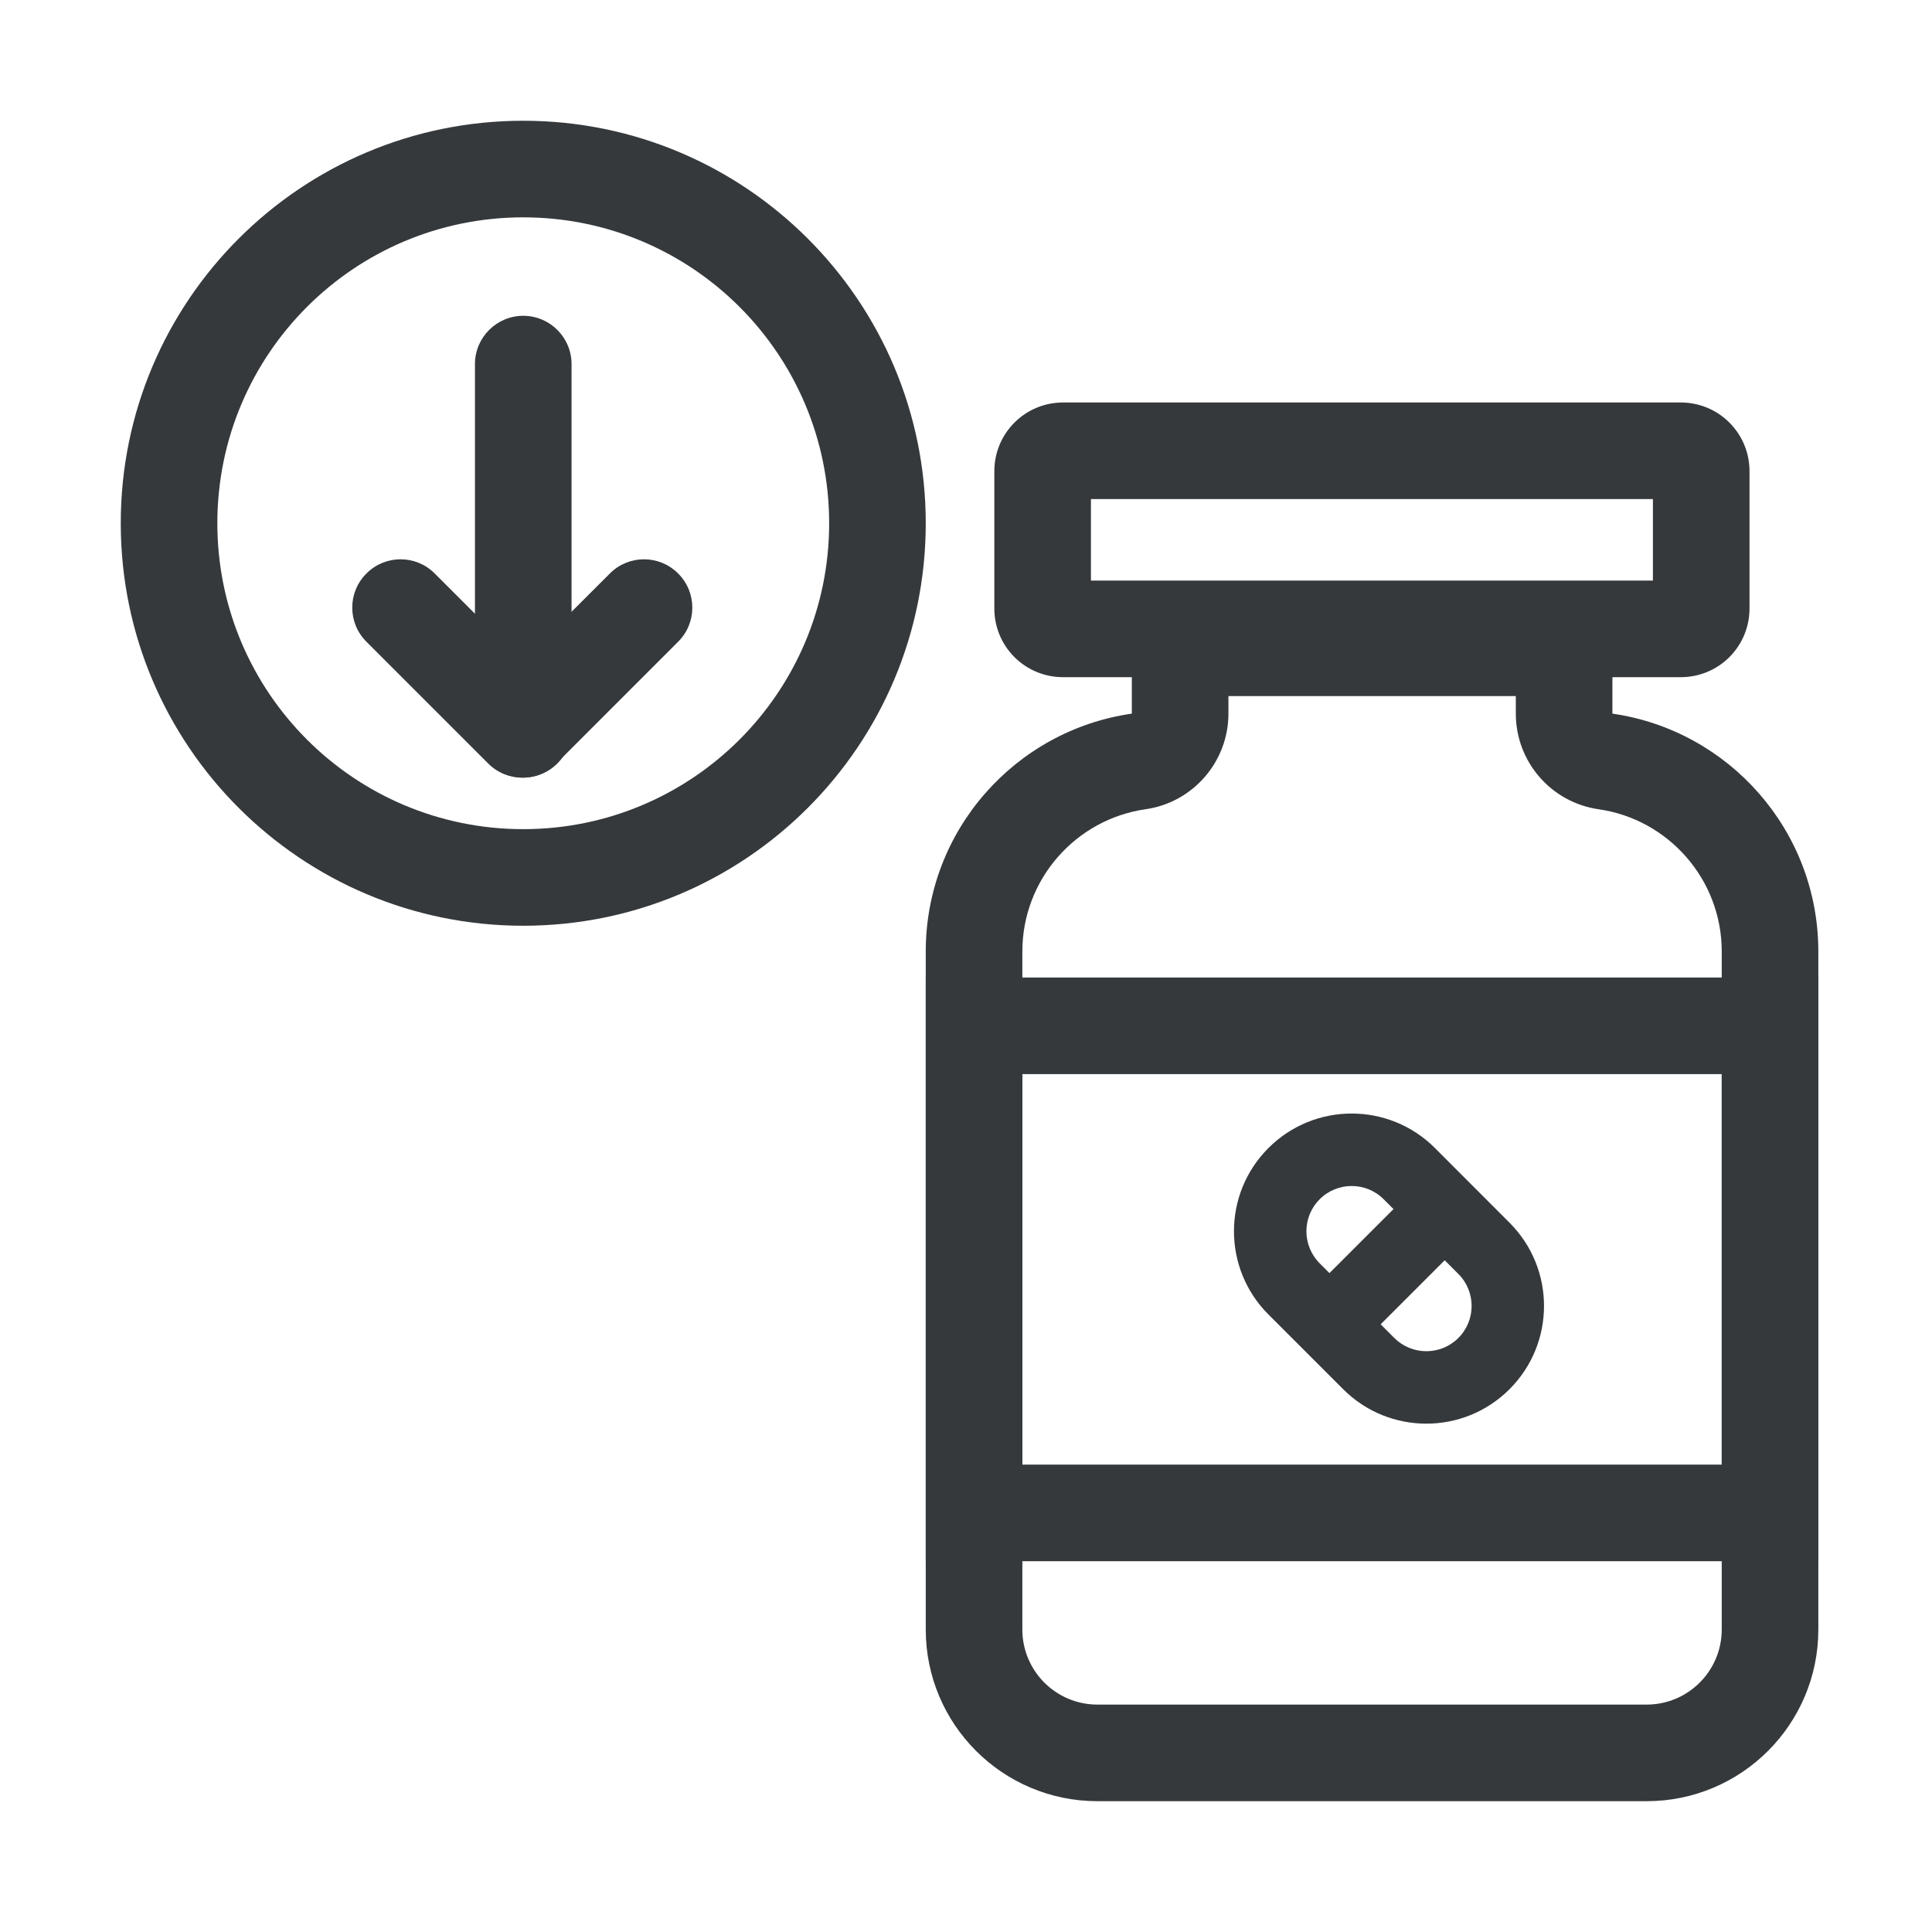
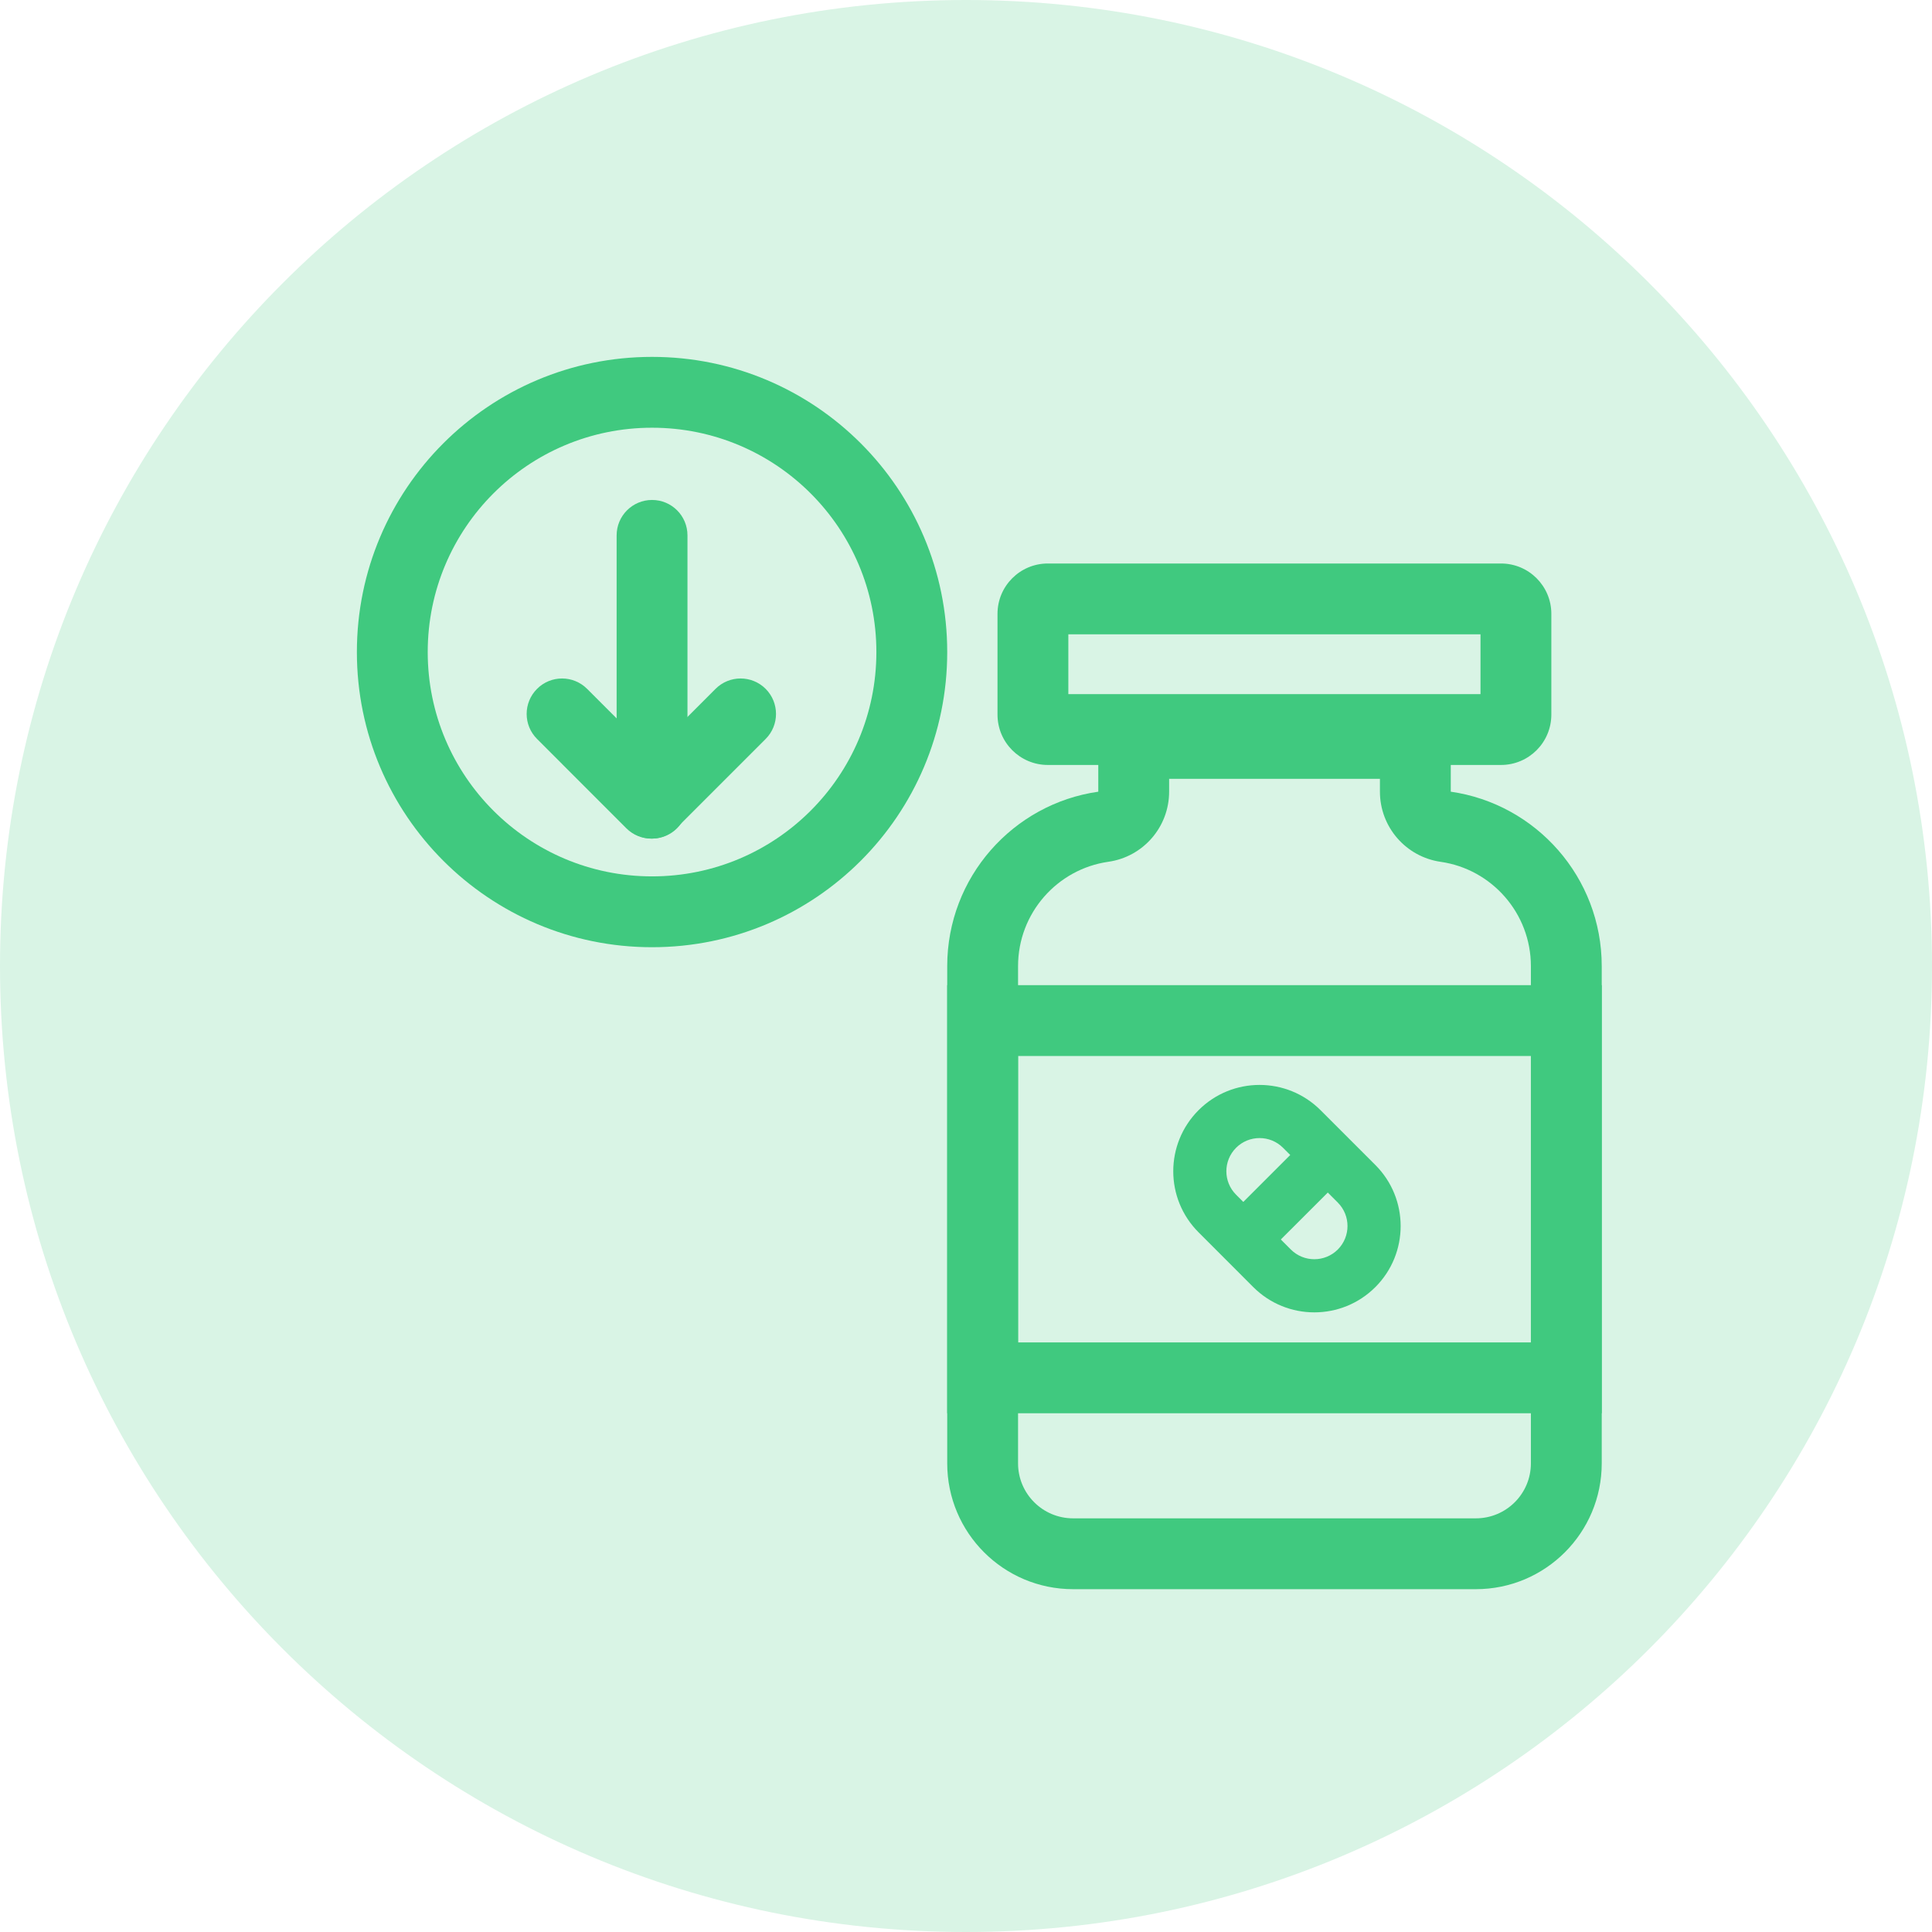
- <svg xmlns="http://www.w3.org/2000/svg" width="24" height="24" viewBox="0 0 24 24" fill="none">
-   <path fill-rule="evenodd" clip-rule="evenodd" d="M8.424 7.124C8.19 6.889 7.81 6.889 7.576 7.124L6.488 8.211L5.4 7.124C5.166 6.889 4.786 6.889 4.552 7.124C4.317 7.358 4.317 7.738 4.552 7.972L6.064 9.484C6.298 9.719 6.678 9.719 6.912 9.484L8.424 7.972C8.659 7.738 8.659 7.358 8.424 7.124Z" fill="#36393C" />
-   <path fill-rule="evenodd" clip-rule="evenodd" d="M6.5 10.3C4.401 10.3 2.7 8.599 2.7 6.5C2.7 4.401 4.401 2.7 6.5 2.7C8.599 2.7 10.3 4.401 10.3 6.5C10.3 8.599 8.599 10.3 6.5 10.3ZM6.5 11.5C3.739 11.5 1.5 9.261 1.5 6.5C1.5 3.739 3.739 1.5 6.5 1.5C9.261 1.5 11.5 3.739 11.5 6.5C11.5 9.261 9.261 11.5 6.5 11.5Z" fill="#36393C" />
-   <path fill-rule="evenodd" clip-rule="evenodd" d="M6.5 3.923C6.169 3.923 5.9 4.192 5.9 4.523V9.06C5.9 9.391 6.169 9.66 6.5 9.66C6.831 9.66 7.1 9.391 7.1 9.06V4.523C7.1 4.192 6.831 3.923 6.5 3.923Z" fill="#36393C" />
-   <path fill-rule="evenodd" clip-rule="evenodd" d="M13.552 6.2V7.212H20.533V6.2H13.552ZM13.205 5C12.733 5 12.352 5.382 12.352 5.853V7.559C12.352 8.031 12.733 8.412 13.205 8.412H20.88C21.352 8.412 21.733 8.031 21.733 7.559V5.853C21.733 5.382 21.352 5 20.88 5H13.205Z" fill="#36393C" />
-   <path fill-rule="evenodd" clip-rule="evenodd" d="M15.26 8.865C15.26 9.462 14.82 9.969 14.229 10.053C13.365 10.177 12.7 10.922 12.7 11.82V20.242C12.7 20.757 13.117 21.175 13.633 21.175H20.455C20.97 21.175 21.388 20.757 21.388 20.242V11.82C21.388 10.922 20.723 10.177 19.859 10.053C19.268 9.968 18.83 9.462 18.83 8.865V8.647H15.26V8.865ZM20.03 7.447V8.865C21.476 9.073 22.588 10.317 22.588 11.82V20.242C22.588 21.42 21.633 22.375 20.455 22.375H13.633C12.455 22.375 11.5 21.42 11.5 20.242V11.82C11.5 10.316 12.613 9.072 14.06 8.865V7.447H20.03Z" fill="#36393C" />
-   <path fill-rule="evenodd" clip-rule="evenodd" d="M21.388 13.343H12.7V18.194H21.388V13.343ZM11.5 12.143V19.394H22.588V12.143H11.5Z" fill="#36393C" />
-   <path fill-rule="evenodd" clip-rule="evenodd" d="M17.825 14.261L18.752 15.189C19.323 15.76 19.323 16.686 18.752 17.257C18.181 17.828 17.256 17.828 16.685 17.257L15.757 16.329C15.186 15.758 15.186 14.832 15.757 14.261C16.328 13.69 17.254 13.69 17.825 14.261ZM17.189 14.898C16.969 14.678 16.613 14.678 16.393 14.898C16.174 15.117 16.174 15.473 16.393 15.693L17.321 16.621C17.541 16.84 17.897 16.84 18.116 16.621C18.336 16.401 18.336 16.045 18.116 15.825L17.189 14.898Z" fill="#36393C" />
-   <path fill-rule="evenodd" clip-rule="evenodd" d="M18.067 15.535L17.033 16.569L16.397 15.933L17.431 14.899L18.067 15.535Z" fill="#36393C" />
+ <svg xmlns="http://www.w3.org/2000/svg" width="36" height="36" viewBox="0 0 36 36" fill="none">
+   <circle cx="18" cy="18" r="18" fill="#D9F4E5" />
+   <path fill-rule="evenodd" clip-rule="evenodd" d="M14.267 12.836C14.009 12.578 13.591 12.578 13.333 12.836L12.137 14.033L10.94 12.836C10.682 12.578 10.264 12.578 10.007 12.836C9.749 13.094 9.749 13.512 10.007 13.769L11.67 15.433C11.928 15.691 12.346 15.691 12.603 15.433L14.267 13.769C14.524 13.512 14.524 13.094 14.267 12.836Z" fill="#40C97F" />
+   <path fill-rule="evenodd" clip-rule="evenodd" d="M12.15 16.33C9.841 16.33 7.97 14.459 7.97 12.15C7.97 9.841 9.841 7.97 12.15 7.97C14.459 7.97 16.33 9.841 16.33 12.15C16.33 14.459 14.459 16.33 12.15 16.33ZM12.15 17.65C9.112 17.65 6.65 15.188 6.65 12.15C6.65 9.112 9.112 6.65 12.15 6.65C15.188 6.65 17.65 9.112 17.65 12.15C17.65 15.188 15.188 17.65 12.15 17.65Z" fill="#40C97F" />
+   <path fill-rule="evenodd" clip-rule="evenodd" d="M12.15 9.316C11.786 9.316 11.49 9.611 11.49 9.976V14.966C11.49 15.33 11.786 15.626 12.15 15.626C12.515 15.626 12.81 15.33 12.81 14.966V9.976C12.81 9.611 12.515 9.316 12.15 9.316Z" fill="#40C97F" />
+   <path fill-rule="evenodd" clip-rule="evenodd" d="M19.907 11.82V12.934H27.587V11.82H19.907ZM19.525 10.5C19.007 10.5 18.587 10.92 18.587 11.438V13.315C18.587 13.834 19.007 14.254 19.525 14.254H27.969C28.487 14.254 28.907 13.834 28.907 13.315V11.438C28.907 10.92 28.487 10.5 27.969 10.5H19.525Z" fill="#40C97F" />
+   <path fill-rule="evenodd" clip-rule="evenodd" d="M21.785 14.752C21.785 15.409 21.302 15.966 20.652 16.058C19.701 16.194 18.97 17.014 18.97 18.003V27.267C18.97 27.833 19.429 28.292 19.996 28.292H27.5C28.067 28.292 28.526 27.833 28.526 27.267V18.003C28.526 17.015 27.795 16.195 26.845 16.059C26.195 15.965 25.713 15.409 25.713 14.752V14.512H21.785V14.752ZM27.033 13.192V14.752C28.623 14.98 29.846 16.349 29.846 18.003V27.267C29.846 28.562 28.796 29.612 27.5 29.612H19.996C18.7 29.612 17.65 28.562 17.65 27.267V18.003C17.65 16.348 18.874 14.979 20.465 14.752V13.192H27.033Z" fill="#40C97F" />
+   <path fill-rule="evenodd" clip-rule="evenodd" d="M28.526 19.677H18.97V25.014H28.526V19.677ZM17.65 18.357V26.334H29.846V18.357H17.65Z" fill="#40C97F" />
+   <path fill-rule="evenodd" clip-rule="evenodd" d="M24.607 20.687L25.628 21.708C26.256 22.336 26.256 23.355 25.628 23.983C25 24.611 23.981 24.611 23.353 23.983L22.333 22.962C21.705 22.334 21.705 21.316 22.333 20.687C22.961 20.059 23.979 20.059 24.607 20.687ZM23.907 21.387C23.666 21.146 23.274 21.146 23.033 21.387C22.791 21.629 22.791 22.021 23.033 22.262L24.053 23.283C24.295 23.524 24.686 23.524 24.928 23.283C25.169 23.041 25.169 22.65 24.928 22.408L23.907 21.387Z" fill="#40C97F" />
+   <path fill-rule="evenodd" clip-rule="evenodd" d="M24.874 22.089L23.736 23.226L23.037 22.526L24.174 21.389L24.874 22.089Z" fill="#40C97F" />
</svg>
